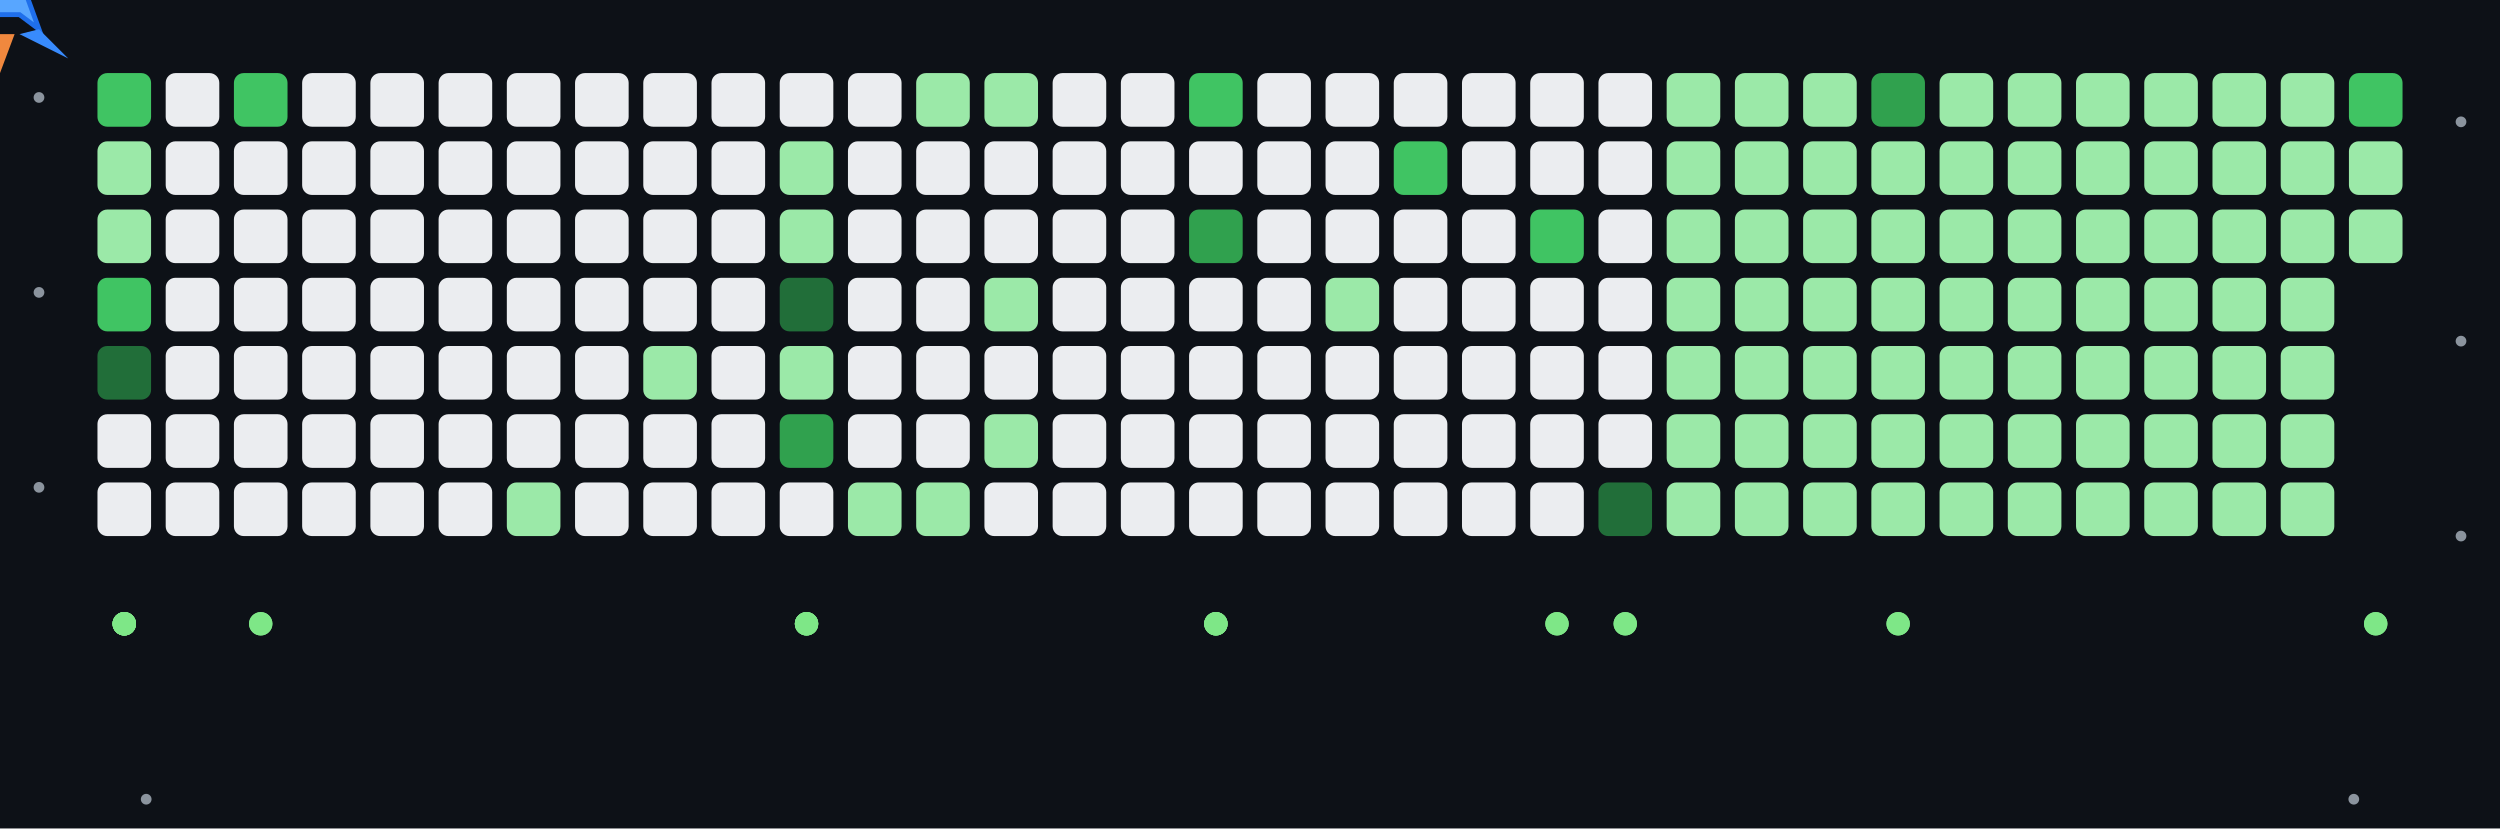
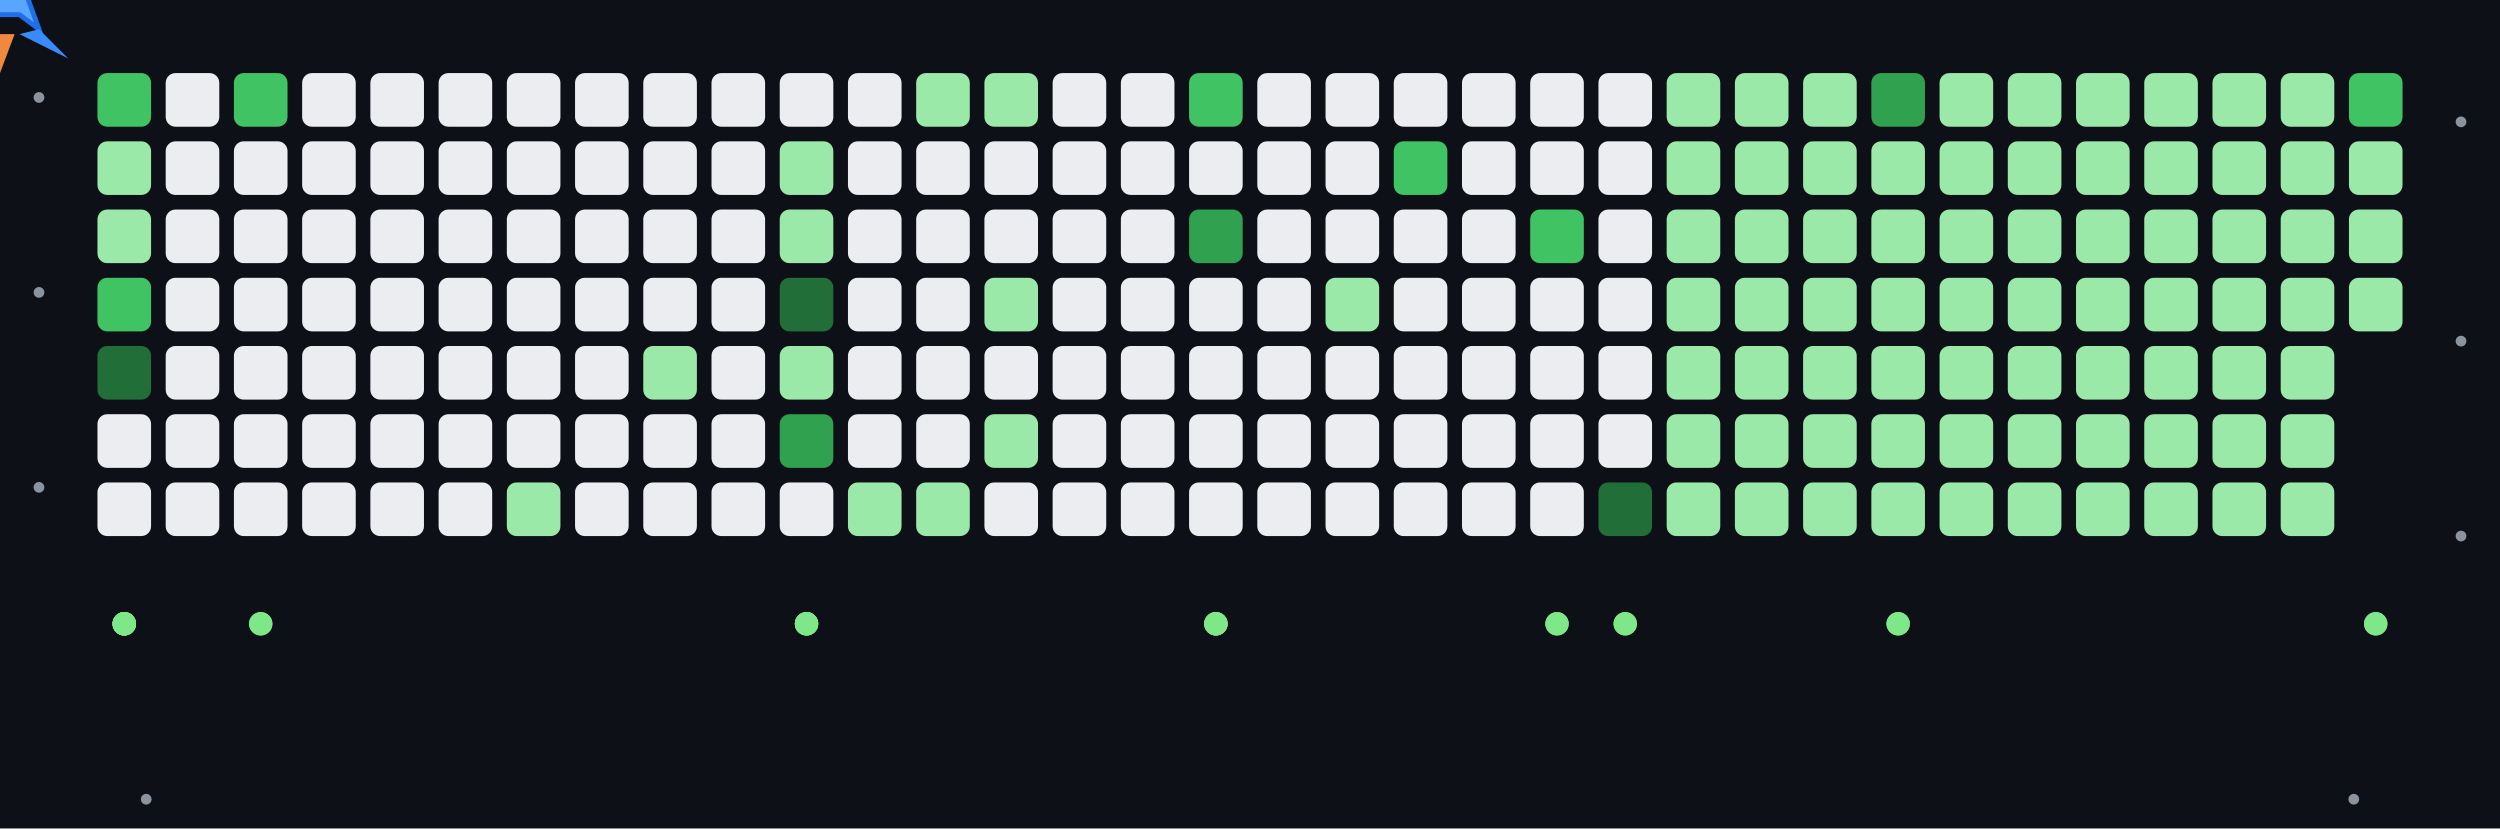
<svg xmlns="http://www.w3.org/2000/svg" viewBox="0 0 513 170">
  <rect x="0" y="0" width="513" height="170" fill="#0d1117" />
  <circle cx="8" cy="20" r="1.1" fill="#8b949e">
    <animate attributeName="opacity" values="0.2;1;0.2" dur="1.2s" repeatCount="indefinite" />
  </circle>
  <circle cx="8" cy="60" r="1.1" fill="#8b949e">
    <animate attributeName="opacity" values="0.2;1;0.2" dur="1.6s" repeatCount="indefinite" />
  </circle>
  <circle cx="8" cy="100" r="1.1" fill="#8b949e">
    <animate attributeName="opacity" values="0.2;1;0.2" dur="2s" repeatCount="indefinite" />
  </circle>
  <circle cx="505" cy="25" r="1.1" fill="#8b949e">
    <animate attributeName="opacity" values="0.2;1;0.2" dur="1.2s" repeatCount="indefinite" />
  </circle>
  <circle cx="505" cy="70" r="1.1" fill="#8b949e">
    <animate attributeName="opacity" values="0.2;1;0.2" dur="1.6s" repeatCount="indefinite" />
  </circle>
  <circle cx="505" cy="110" r="1.1" fill="#8b949e">
    <animate attributeName="opacity" values="0.2;1;0.2" dur="2s" repeatCount="indefinite" />
  </circle>
  <circle cx="30" cy="164" r="1.1" fill="#8b949e">
    <animate attributeName="opacity" values="0.2;1;0.2" dur="1.2s" repeatCount="indefinite" />
  </circle>
  <circle cx="483" cy="164" r="1.1" fill="#8b949e">
    <animate attributeName="opacity" values="0.2;1;0.2" dur="1.6s" repeatCount="indefinite" />
  </circle>
  <g id="grid">
    <rect x="20.00" y="15.00" width="11" height="11" rx="2" ry="2" fill="#40c463">
      <animate attributeName="fill" dur="20s" repeatCount="indefinite" keyTimes="0;0.02;0.026;0.98;0.986;1" values="#40c463;#40c463;#39d353;#40c463;#39d353;#40c463" />
    </rect>
    <rect x="20.00" y="29.00" width="11" height="11" rx="2" ry="2" fill="#9be9a8" />
    <rect x="20.00" y="43.00" width="11" height="11" rx="2" ry="2" fill="#9be9a8" />
    <rect x="20.00" y="57.00" width="11" height="11" rx="2" ry="2" fill="#40c463">
      <animate attributeName="fill" dur="20s" repeatCount="indefinite" keyTimes="0;0.02;0.026;0.98;0.986;1" values="#40c463;#40c463;#39d353;#40c463;#39d353;#40c463" />
    </rect>
    <rect x="20.00" y="71.00" width="11" height="11" rx="2" ry="2" fill="#216e39">
      <animate attributeName="fill" dur="20s" repeatCount="indefinite" keyTimes="0;0.02;0.026;0.98;0.986;1" values="#216e39;#216e39;#39d353;#216e39;#39d353;#216e39" />
    </rect>
    <rect x="20.00" y="85.00" width="11" height="11" rx="2" ry="2" fill="#ebedf0" />
    <rect x="20.00" y="99.00" width="11" height="11" rx="2" ry="2" fill="#ebedf0" />
    <rect x="34.00" y="15.00" width="11" height="11" rx="2" ry="2" fill="#ebedf0" />
    <rect x="34.00" y="29.00" width="11" height="11" rx="2" ry="2" fill="#ebedf0" />
    <rect x="34.00" y="43.00" width="11" height="11" rx="2" ry="2" fill="#ebedf0" />
    <rect x="34.00" y="57.00" width="11" height="11" rx="2" ry="2" fill="#ebedf0" />
    <rect x="34.00" y="71.00" width="11" height="11" rx="2" ry="2" fill="#ebedf0" />
    <rect x="34.00" y="85.00" width="11" height="11" rx="2" ry="2" fill="#ebedf0" />
    <rect x="34.00" y="99.00" width="11" height="11" rx="2" ry="2" fill="#ebedf0" />
    <rect x="48.00" y="15.00" width="11" height="11" rx="2" ry="2" fill="#40c463">
      <animate attributeName="fill" dur="20s" repeatCount="indefinite" keyTimes="0;0.048;0.054;0.952;0.958;1" values="#40c463;#40c463;#39d353;#40c463;#39d353;#40c463" />
    </rect>
    <rect x="48.00" y="29.00" width="11" height="11" rx="2" ry="2" fill="#ebedf0" />
    <rect x="48.00" y="43.00" width="11" height="11" rx="2" ry="2" fill="#ebedf0" />
    <rect x="48.00" y="57.00" width="11" height="11" rx="2" ry="2" fill="#ebedf0" />
    <rect x="48.00" y="71.00" width="11" height="11" rx="2" ry="2" fill="#ebedf0" />
    <rect x="48.00" y="85.00" width="11" height="11" rx="2" ry="2" fill="#ebedf0" />
    <rect x="48.00" y="99.00" width="11" height="11" rx="2" ry="2" fill="#ebedf0" />
    <rect x="62.00" y="15.00" width="11" height="11" rx="2" ry="2" fill="#ebedf0" />
    <rect x="62.00" y="29.00" width="11" height="11" rx="2" ry="2" fill="#ebedf0" />
    <rect x="62.00" y="43.00" width="11" height="11" rx="2" ry="2" fill="#ebedf0" />
    <rect x="62.00" y="57.00" width="11" height="11" rx="2" ry="2" fill="#ebedf0" />
    <rect x="62.00" y="71.00" width="11" height="11" rx="2" ry="2" fill="#ebedf0" />
    <rect x="62.00" y="85.00" width="11" height="11" rx="2" ry="2" fill="#ebedf0" />
    <rect x="62.00" y="99.00" width="11" height="11" rx="2" ry="2" fill="#ebedf0" />
    <rect x="76.00" y="15.00" width="11" height="11" rx="2" ry="2" fill="#ebedf0" />
    <rect x="76.00" y="29.00" width="11" height="11" rx="2" ry="2" fill="#ebedf0" />
    <rect x="76.00" y="43.00" width="11" height="11" rx="2" ry="2" fill="#ebedf0" />
    <rect x="76.00" y="57.00" width="11" height="11" rx="2" ry="2" fill="#ebedf0" />
    <rect x="76.00" y="71.00" width="11" height="11" rx="2" ry="2" fill="#ebedf0" />
    <rect x="76.00" y="85.00" width="11" height="11" rx="2" ry="2" fill="#ebedf0" />
    <rect x="76.00" y="99.00" width="11" height="11" rx="2" ry="2" fill="#ebedf0" />
    <rect x="90.00" y="15.00" width="11" height="11" rx="2" ry="2" fill="#ebedf0" />
    <rect x="90.00" y="29.00" width="11" height="11" rx="2" ry="2" fill="#ebedf0" />
    <rect x="90.00" y="43.00" width="11" height="11" rx="2" ry="2" fill="#ebedf0" />
    <rect x="90.00" y="57.00" width="11" height="11" rx="2" ry="2" fill="#ebedf0" />
    <rect x="90.00" y="71.00" width="11" height="11" rx="2" ry="2" fill="#ebedf0" />
    <rect x="90.00" y="85.00" width="11" height="11" rx="2" ry="2" fill="#ebedf0" />
    <rect x="90.00" y="99.00" width="11" height="11" rx="2" ry="2" fill="#ebedf0" />
    <rect x="104.00" y="15.00" width="11" height="11" rx="2" ry="2" fill="#ebedf0" />
    <rect x="104.00" y="29.00" width="11" height="11" rx="2" ry="2" fill="#ebedf0" />
    <rect x="104.00" y="43.00" width="11" height="11" rx="2" ry="2" fill="#ebedf0" />
    <rect x="104.00" y="57.00" width="11" height="11" rx="2" ry="2" fill="#ebedf0" />
    <rect x="104.00" y="71.00" width="11" height="11" rx="2" ry="2" fill="#ebedf0" />
    <rect x="104.00" y="85.00" width="11" height="11" rx="2" ry="2" fill="#ebedf0" />
    <rect x="104.00" y="99.00" width="11" height="11" rx="2" ry="2" fill="#9be9a8" />
    <rect x="118.00" y="15.00" width="11" height="11" rx="2" ry="2" fill="#ebedf0" />
    <rect x="118.00" y="29.00" width="11" height="11" rx="2" ry="2" fill="#ebedf0" />
    <rect x="118.00" y="43.00" width="11" height="11" rx="2" ry="2" fill="#ebedf0" />
    <rect x="118.00" y="57.00" width="11" height="11" rx="2" ry="2" fill="#ebedf0" />
    <rect x="118.00" y="71.00" width="11" height="11" rx="2" ry="2" fill="#ebedf0" />
    <rect x="118.00" y="85.00" width="11" height="11" rx="2" ry="2" fill="#ebedf0" />
    <rect x="118.00" y="99.00" width="11" height="11" rx="2" ry="2" fill="#ebedf0" />
    <rect x="132.00" y="15.00" width="11" height="11" rx="2" ry="2" fill="#ebedf0" />
    <rect x="132.00" y="29.00" width="11" height="11" rx="2" ry="2" fill="#ebedf0" />
    <rect x="132.00" y="43.00" width="11" height="11" rx="2" ry="2" fill="#ebedf0" />
    <rect x="132.00" y="57.00" width="11" height="11" rx="2" ry="2" fill="#ebedf0" />
    <rect x="132.00" y="71.00" width="11" height="11" rx="2" ry="2" fill="#9be9a8" />
    <rect x="132.00" y="85.00" width="11" height="11" rx="2" ry="2" fill="#ebedf0" />
    <rect x="132.00" y="99.00" width="11" height="11" rx="2" ry="2" fill="#ebedf0" />
    <rect x="146.00" y="15.00" width="11" height="11" rx="2" ry="2" fill="#ebedf0" />
    <rect x="146.00" y="29.00" width="11" height="11" rx="2" ry="2" fill="#ebedf0" />
    <rect x="146.00" y="43.00" width="11" height="11" rx="2" ry="2" fill="#ebedf0" />
    <rect x="146.00" y="57.00" width="11" height="11" rx="2" ry="2" fill="#ebedf0" />
    <rect x="146.00" y="71.00" width="11" height="11" rx="2" ry="2" fill="#ebedf0" />
    <rect x="146.00" y="85.00" width="11" height="11" rx="2" ry="2" fill="#ebedf0" />
    <rect x="146.00" y="99.00" width="11" height="11" rx="2" ry="2" fill="#ebedf0" />
    <rect x="160.00" y="15.00" width="11" height="11" rx="2" ry="2" fill="#ebedf0" />
    <rect x="160.00" y="29.00" width="11" height="11" rx="2" ry="2" fill="#9be9a8" />
    <rect x="160.00" y="43.00" width="11" height="11" rx="2" ry="2" fill="#9be9a8" />
    <rect x="160.00" y="57.00" width="11" height="11" rx="2" ry="2" fill="#216e39">
      <animate attributeName="fill" dur="20s" repeatCount="indefinite" keyTimes="0;0.159;0.165;0.841;0.847;1" values="#216e39;#216e39;#39d353;#216e39;#39d353;#216e39" />
    </rect>
    <rect x="160.00" y="71.00" width="11" height="11" rx="2" ry="2" fill="#9be9a8" />
    <rect x="160.00" y="85.00" width="11" height="11" rx="2" ry="2" fill="#30a14e">
      <animate attributeName="fill" dur="20s" repeatCount="indefinite" keyTimes="0;0.159;0.165;0.841;0.847;1" values="#30a14e;#30a14e;#39d353;#30a14e;#39d353;#30a14e" />
    </rect>
    <rect x="160.00" y="99.00" width="11" height="11" rx="2" ry="2" fill="#ebedf0" />
    <rect x="174.00" y="15.00" width="11" height="11" rx="2" ry="2" fill="#ebedf0" />
    <rect x="174.00" y="29.00" width="11" height="11" rx="2" ry="2" fill="#ebedf0" />
    <rect x="174.00" y="43.00" width="11" height="11" rx="2" ry="2" fill="#ebedf0" />
    <rect x="174.00" y="57.00" width="11" height="11" rx="2" ry="2" fill="#ebedf0" />
    <rect x="174.00" y="71.00" width="11" height="11" rx="2" ry="2" fill="#ebedf0" />
    <rect x="174.00" y="85.00" width="11" height="11" rx="2" ry="2" fill="#ebedf0" />
    <rect x="174.00" y="99.00" width="11" height="11" rx="2" ry="2" fill="#9be9a8" />
    <rect x="188.00" y="15.00" width="11" height="11" rx="2" ry="2" fill="#9be9a8" />
    <rect x="188.00" y="29.00" width="11" height="11" rx="2" ry="2" fill="#ebedf0" />
    <rect x="188.00" y="43.00" width="11" height="11" rx="2" ry="2" fill="#ebedf0" />
    <rect x="188.00" y="57.00" width="11" height="11" rx="2" ry="2" fill="#ebedf0" />
    <rect x="188.00" y="71.00" width="11" height="11" rx="2" ry="2" fill="#ebedf0" />
    <rect x="188.00" y="85.00" width="11" height="11" rx="2" ry="2" fill="#ebedf0" />
    <rect x="188.00" y="99.00" width="11" height="11" rx="2" ry="2" fill="#9be9a8" />
    <rect x="202.00" y="15.00" width="11" height="11" rx="2" ry="2" fill="#9be9a8" />
    <rect x="202.00" y="29.00" width="11" height="11" rx="2" ry="2" fill="#ebedf0" />
    <rect x="202.00" y="43.00" width="11" height="11" rx="2" ry="2" fill="#ebedf0" />
    <rect x="202.00" y="57.00" width="11" height="11" rx="2" ry="2" fill="#9be9a8" />
    <rect x="202.00" y="71.00" width="11" height="11" rx="2" ry="2" fill="#ebedf0" />
    <rect x="202.00" y="85.00" width="11" height="11" rx="2" ry="2" fill="#9be9a8" />
    <rect x="202.00" y="99.00" width="11" height="11" rx="2" ry="2" fill="#ebedf0" />
    <rect x="216.00" y="15.00" width="11" height="11" rx="2" ry="2" fill="#ebedf0" />
    <rect x="216.00" y="29.00" width="11" height="11" rx="2" ry="2" fill="#ebedf0" />
    <rect x="216.00" y="43.00" width="11" height="11" rx="2" ry="2" fill="#ebedf0" />
    <rect x="216.00" y="57.00" width="11" height="11" rx="2" ry="2" fill="#ebedf0" />
    <rect x="216.00" y="71.00" width="11" height="11" rx="2" ry="2" fill="#ebedf0" />
    <rect x="216.00" y="85.00" width="11" height="11" rx="2" ry="2" fill="#ebedf0" />
    <rect x="216.00" y="99.00" width="11" height="11" rx="2" ry="2" fill="#ebedf0" />
    <rect x="230.00" y="15.00" width="11" height="11" rx="2" ry="2" fill="#ebedf0" />
    <rect x="230.00" y="29.00" width="11" height="11" rx="2" ry="2" fill="#ebedf0" />
    <rect x="230.00" y="43.00" width="11" height="11" rx="2" ry="2" fill="#ebedf0" />
    <rect x="230.00" y="57.00" width="11" height="11" rx="2" ry="2" fill="#ebedf0" />
    <rect x="230.00" y="71.00" width="11" height="11" rx="2" ry="2" fill="#ebedf0" />
    <rect x="230.00" y="85.00" width="11" height="11" rx="2" ry="2" fill="#ebedf0" />
    <rect x="230.00" y="99.00" width="11" height="11" rx="2" ry="2" fill="#ebedf0" />
    <rect x="244.00" y="15.00" width="11" height="11" rx="2" ry="2" fill="#40c463">
      <animate attributeName="fill" dur="20s" repeatCount="indefinite" keyTimes="0;0.243;0.249;0.757;0.763;1" values="#40c463;#40c463;#39d353;#40c463;#39d353;#40c463" />
    </rect>
    <rect x="244.00" y="29.00" width="11" height="11" rx="2" ry="2" fill="#ebedf0" />
    <rect x="244.00" y="43.00" width="11" height="11" rx="2" ry="2" fill="#30a14e">
      <animate attributeName="fill" dur="20s" repeatCount="indefinite" keyTimes="0;0.243;0.249;0.757;0.763;1" values="#30a14e;#30a14e;#39d353;#30a14e;#39d353;#30a14e" />
    </rect>
    <rect x="244.00" y="57.00" width="11" height="11" rx="2" ry="2" fill="#ebedf0" />
    <rect x="244.00" y="71.00" width="11" height="11" rx="2" ry="2" fill="#ebedf0" />
    <rect x="244.00" y="85.00" width="11" height="11" rx="2" ry="2" fill="#ebedf0" />
    <rect x="244.00" y="99.00" width="11" height="11" rx="2" ry="2" fill="#ebedf0" />
    <rect x="258.00" y="15.00" width="11" height="11" rx="2" ry="2" fill="#ebedf0" />
    <rect x="258.00" y="29.00" width="11" height="11" rx="2" ry="2" fill="#ebedf0" />
    <rect x="258.00" y="43.00" width="11" height="11" rx="2" ry="2" fill="#ebedf0" />
    <rect x="258.00" y="57.00" width="11" height="11" rx="2" ry="2" fill="#ebedf0" />
    <rect x="258.00" y="71.00" width="11" height="11" rx="2" ry="2" fill="#ebedf0" />
    <rect x="258.00" y="85.00" width="11" height="11" rx="2" ry="2" fill="#ebedf0" />
    <rect x="258.00" y="99.00" width="11" height="11" rx="2" ry="2" fill="#ebedf0" />
    <rect x="272.00" y="15.00" width="11" height="11" rx="2" ry="2" fill="#ebedf0" />
    <rect x="272.00" y="29.00" width="11" height="11" rx="2" ry="2" fill="#ebedf0" />
    <rect x="272.00" y="43.00" width="11" height="11" rx="2" ry="2" fill="#ebedf0" />
    <rect x="272.00" y="57.00" width="11" height="11" rx="2" ry="2" fill="#9be9a8" />
    <rect x="272.00" y="71.00" width="11" height="11" rx="2" ry="2" fill="#ebedf0" />
    <rect x="272.00" y="85.00" width="11" height="11" rx="2" ry="2" fill="#ebedf0" />
    <rect x="272.00" y="99.00" width="11" height="11" rx="2" ry="2" fill="#ebedf0" />
    <rect x="286.00" y="15.00" width="11" height="11" rx="2" ry="2" fill="#ebedf0" />
    <rect x="286.00" y="29.00" width="11" height="11" rx="2" ry="2" fill="#40c463" />
    <rect x="286.00" y="43.00" width="11" height="11" rx="2" ry="2" fill="#ebedf0" />
    <rect x="286.00" y="57.00" width="11" height="11" rx="2" ry="2" fill="#ebedf0" />
    <rect x="286.00" y="71.00" width="11" height="11" rx="2" ry="2" fill="#ebedf0" />
    <rect x="286.00" y="85.00" width="11" height="11" rx="2" ry="2" fill="#ebedf0" />
    <rect x="286.00" y="99.00" width="11" height="11" rx="2" ry="2" fill="#ebedf0" />
    <rect x="300.00" y="15.00" width="11" height="11" rx="2" ry="2" fill="#ebedf0" />
    <rect x="300.00" y="29.00" width="11" height="11" rx="2" ry="2" fill="#ebedf0" />
    <rect x="300.00" y="43.00" width="11" height="11" rx="2" ry="2" fill="#ebedf0" />
    <rect x="300.00" y="57.00" width="11" height="11" rx="2" ry="2" fill="#ebedf0" />
    <rect x="300.00" y="71.00" width="11" height="11" rx="2" ry="2" fill="#ebedf0" />
    <rect x="300.00" y="85.00" width="11" height="11" rx="2" ry="2" fill="#ebedf0" />
    <rect x="300.00" y="99.00" width="11" height="11" rx="2" ry="2" fill="#ebedf0" />
    <rect x="314.00" y="15.00" width="11" height="11" rx="2" ry="2" fill="#ebedf0" />
    <rect x="314.00" y="29.00" width="11" height="11" rx="2" ry="2" fill="#ebedf0" />
    <rect x="314.00" y="43.00" width="11" height="11" rx="2" ry="2" fill="#40c463">
      <animate attributeName="fill" dur="20s" repeatCount="indefinite" keyTimes="0;0.313;0.319;0.687;0.693;1" values="#40c463;#40c463;#39d353;#40c463;#39d353;#40c463" />
    </rect>
    <rect x="314.00" y="57.00" width="11" height="11" rx="2" ry="2" fill="#ebedf0" />
    <rect x="314.00" y="71.00" width="11" height="11" rx="2" ry="2" fill="#ebedf0" />
    <rect x="314.00" y="85.00" width="11" height="11" rx="2" ry="2" fill="#ebedf0" />
    <rect x="314.00" y="99.00" width="11" height="11" rx="2" ry="2" fill="#ebedf0" />
    <rect x="328.00" y="15.00" width="11" height="11" rx="2" ry="2" fill="#ebedf0" />
    <rect x="328.00" y="29.00" width="11" height="11" rx="2" ry="2" fill="#ebedf0" />
    <rect x="328.00" y="43.00" width="11" height="11" rx="2" ry="2" fill="#ebedf0" />
    <rect x="328.00" y="57.00" width="11" height="11" rx="2" ry="2" fill="#ebedf0" />
    <rect x="328.00" y="71.00" width="11" height="11" rx="2" ry="2" fill="#ebedf0" />
    <rect x="328.00" y="85.00" width="11" height="11" rx="2" ry="2" fill="#ebedf0" />
    <rect x="328.00" y="99.00" width="11" height="11" rx="2" ry="2" fill="#216e39">
      <animate attributeName="fill" dur="20s" repeatCount="indefinite" keyTimes="0;0.327;0.333;0.673;0.679;1" values="#216e39;#216e39;#39d353;#216e39;#39d353;#216e39" />
    </rect>
    <rect x="342.00" y="15.00" width="11" height="11" rx="2" ry="2" fill="#9be9a8" />
    <rect x="342.00" y="29.00" width="11" height="11" rx="2" ry="2" fill="#9be9a8" />
    <rect x="342.00" y="43.00" width="11" height="11" rx="2" ry="2" fill="#9be9a8" />
    <rect x="342.00" y="57.00" width="11" height="11" rx="2" ry="2" fill="#9be9a8" />
    <rect x="342.00" y="71.00" width="11" height="11" rx="2" ry="2" fill="#9be9a8" />
    <rect x="342.00" y="85.00" width="11" height="11" rx="2" ry="2" fill="#9be9a8" />
    <rect x="342.00" y="99.00" width="11" height="11" rx="2" ry="2" fill="#9be9a8" />
    <rect x="356.00" y="15.00" width="11" height="11" rx="2" ry="2" fill="#9be9a8" />
    <rect x="356.00" y="29.00" width="11" height="11" rx="2" ry="2" fill="#9be9a8" />
    <rect x="356.00" y="43.00" width="11" height="11" rx="2" ry="2" fill="#9be9a8" />
    <rect x="356.00" y="57.00" width="11" height="11" rx="2" ry="2" fill="#9be9a8" />
    <rect x="356.00" y="71.00" width="11" height="11" rx="2" ry="2" fill="#9be9a8" />
    <rect x="356.00" y="85.00" width="11" height="11" rx="2" ry="2" fill="#9be9a8" />
    <rect x="356.00" y="99.00" width="11" height="11" rx="2" ry="2" fill="#9be9a8" />
    <rect x="370.00" y="15.00" width="11" height="11" rx="2" ry="2" fill="#9be9a8" />
    <rect x="370.00" y="29.00" width="11" height="11" rx="2" ry="2" fill="#9be9a8" />
    <rect x="370.00" y="43.00" width="11" height="11" rx="2" ry="2" fill="#9be9a8" />
    <rect x="370.00" y="57.00" width="11" height="11" rx="2" ry="2" fill="#9be9a8" />
    <rect x="370.00" y="71.00" width="11" height="11" rx="2" ry="2" fill="#9be9a8" />
    <rect x="370.00" y="85.00" width="11" height="11" rx="2" ry="2" fill="#9be9a8" />
    <rect x="370.00" y="99.00" width="11" height="11" rx="2" ry="2" fill="#9be9a8" />
    <rect x="384.00" y="15.00" width="11" height="11" rx="2" ry="2" fill="#30a14e">
      <animate attributeName="fill" dur="20s" repeatCount="indefinite" keyTimes="0;0.382;0.388;0.618;0.624;1" values="#30a14e;#30a14e;#39d353;#30a14e;#39d353;#30a14e" />
    </rect>
    <rect x="384.00" y="29.00" width="11" height="11" rx="2" ry="2" fill="#9be9a8" />
    <rect x="384.00" y="43.00" width="11" height="11" rx="2" ry="2" fill="#9be9a8" />
    <rect x="384.00" y="57.00" width="11" height="11" rx="2" ry="2" fill="#9be9a8" />
    <rect x="384.00" y="71.00" width="11" height="11" rx="2" ry="2" fill="#9be9a8" />
    <rect x="384.00" y="85.00" width="11" height="11" rx="2" ry="2" fill="#9be9a8" />
    <rect x="384.00" y="99.00" width="11" height="11" rx="2" ry="2" fill="#9be9a8" />
    <rect x="398.00" y="15.00" width="11" height="11" rx="2" ry="2" fill="#9be9a8" />
    <rect x="398.00" y="29.00" width="11" height="11" rx="2" ry="2" fill="#9be9a8" />
    <rect x="398.00" y="43.00" width="11" height="11" rx="2" ry="2" fill="#9be9a8" />
    <rect x="398.00" y="57.00" width="11" height="11" rx="2" ry="2" fill="#9be9a8" />
    <rect x="398.00" y="71.00" width="11" height="11" rx="2" ry="2" fill="#9be9a8" />
    <rect x="398.00" y="85.00" width="11" height="11" rx="2" ry="2" fill="#9be9a8" />
    <rect x="398.00" y="99.00" width="11" height="11" rx="2" ry="2" fill="#9be9a8" />
    <rect x="412.00" y="15.00" width="11" height="11" rx="2" ry="2" fill="#9be9a8" />
    <rect x="412.00" y="29.00" width="11" height="11" rx="2" ry="2" fill="#9be9a8" />
    <rect x="412.00" y="43.00" width="11" height="11" rx="2" ry="2" fill="#9be9a8" />
    <rect x="412.00" y="57.00" width="11" height="11" rx="2" ry="2" fill="#9be9a8" />
    <rect x="412.00" y="71.00" width="11" height="11" rx="2" ry="2" fill="#9be9a8" />
    <rect x="412.00" y="85.00" width="11" height="11" rx="2" ry="2" fill="#9be9a8" />
    <rect x="412.00" y="99.00" width="11" height="11" rx="2" ry="2" fill="#9be9a8" />
    <rect x="426.00" y="15.00" width="11" height="11" rx="2" ry="2" fill="#9be9a8" />
    <rect x="426.00" y="29.00" width="11" height="11" rx="2" ry="2" fill="#9be9a8" />
    <rect x="426.00" y="43.00" width="11" height="11" rx="2" ry="2" fill="#9be9a8" />
    <rect x="426.00" y="57.00" width="11" height="11" rx="2" ry="2" fill="#9be9a8" />
    <rect x="426.00" y="71.00" width="11" height="11" rx="2" ry="2" fill="#9be9a8" />
    <rect x="426.00" y="85.00" width="11" height="11" rx="2" ry="2" fill="#9be9a8" />
    <rect x="426.00" y="99.00" width="11" height="11" rx="2" ry="2" fill="#9be9a8" />
    <rect x="440.00" y="15.00" width="11" height="11" rx="2" ry="2" fill="#9be9a8" />
    <rect x="440.00" y="29.00" width="11" height="11" rx="2" ry="2" fill="#9be9a8" />
    <rect x="440.00" y="43.00" width="11" height="11" rx="2" ry="2" fill="#9be9a8" />
    <rect x="440.00" y="57.00" width="11" height="11" rx="2" ry="2" fill="#9be9a8" />
    <rect x="440.00" y="71.00" width="11" height="11" rx="2" ry="2" fill="#9be9a8" />
    <rect x="440.00" y="85.00" width="11" height="11" rx="2" ry="2" fill="#9be9a8" />
    <rect x="440.00" y="99.00" width="11" height="11" rx="2" ry="2" fill="#9be9a8" />
    <rect x="454.00" y="15.00" width="11" height="11" rx="2" ry="2" fill="#9be9a8" />
    <rect x="454.00" y="29.00" width="11" height="11" rx="2" ry="2" fill="#9be9a8" />
    <rect x="454.00" y="43.00" width="11" height="11" rx="2" ry="2" fill="#9be9a8" />
    <rect x="454.00" y="57.00" width="11" height="11" rx="2" ry="2" fill="#9be9a8" />
    <rect x="454.00" y="71.00" width="11" height="11" rx="2" ry="2" fill="#9be9a8" />
    <rect x="454.00" y="85.00" width="11" height="11" rx="2" ry="2" fill="#9be9a8" />
    <rect x="454.00" y="99.00" width="11" height="11" rx="2" ry="2" fill="#9be9a8" />
    <rect x="468.00" y="15.00" width="11" height="11" rx="2" ry="2" fill="#9be9a8" />
    <rect x="468.00" y="29.00" width="11" height="11" rx="2" ry="2" fill="#9be9a8" />
    <rect x="468.00" y="43.00" width="11" height="11" rx="2" ry="2" fill="#9be9a8" />
    <rect x="468.00" y="57.00" width="11" height="11" rx="2" ry="2" fill="#9be9a8" />
    <rect x="468.00" y="71.00" width="11" height="11" rx="2" ry="2" fill="#9be9a8" />
    <rect x="468.00" y="85.00" width="11" height="11" rx="2" ry="2" fill="#9be9a8" />
    <rect x="468.00" y="99.00" width="11" height="11" rx="2" ry="2" fill="#9be9a8" />
    <rect x="482.00" y="15.00" width="11" height="11" rx="2" ry="2" fill="#40c463">
      <animate attributeName="fill" dur="20s" repeatCount="indefinite" keyTimes="0;0.48;0.486;0.52;0.526;1" values="#40c463;#40c463;#39d353;#40c463;#39d353;#40c463" />
    </rect>
    <rect x="482.00" y="29.00" width="11" height="11" rx="2" ry="2" fill="#9be9a8" />
    <rect x="482.00" y="43.00" width="11" height="11" rx="2" ry="2" fill="#9be9a8" />
+     <rect x="482.00" y="57.00" width="11" height="11" rx="2" ry="2" fill="#9be9a8" />
  </g>
  <g id="bullets">
    <circle cx="25.5" cy="128" r="2.4" fill="#7ee787">
      <animate attributeName="cy" dur="20s" repeatCount="indefinite" keyTimes="0;0.002;0.02;1" values="128;128;20.5;20.5" />
      <animate attributeName="opacity" dur="20s" repeatCount="indefinite" keyTimes="0;0.002;0.02;0.026;1" values="0;1;1;0;0" />
    </circle>
    <circle cx="25.5" cy="128" r="2.4" fill="#7ee787">
      <animate attributeName="cy" dur="20s" repeatCount="indefinite" keyTimes="0;0.002;0.02;1" values="128;128;62.5;62.5" />
      <animate attributeName="opacity" dur="20s" repeatCount="indefinite" keyTimes="0;0.002;0.02;0.026;1" values="0;1;1;0;0" />
    </circle>
    <circle cx="25.5" cy="128" r="2.4" fill="#7ee787">
      <animate attributeName="cy" dur="20s" repeatCount="indefinite" keyTimes="0;0.002;0.02;1" values="128;128;76.5;76.5" />
      <animate attributeName="opacity" dur="20s" repeatCount="indefinite" keyTimes="0;0.002;0.02;0.026;1" values="0;1;1;0;0" />
    </circle>
    <circle cx="53.5" cy="128" r="2.4" fill="#7ee787">
      <animate attributeName="cy" dur="20s" repeatCount="indefinite" keyTimes="0;0.03;0.048;1" values="128;128;20.5;20.5" />
      <animate attributeName="opacity" dur="20s" repeatCount="indefinite" keyTimes="0;0.03;0.048;0.054;1" values="0;1;1;0;0" />
    </circle>
    <circle cx="165.5" cy="128" r="2.4" fill="#7ee787">
      <animate attributeName="cy" dur="20s" repeatCount="indefinite" keyTimes="0;0.141;0.159;1" values="128;128;62.5;62.5" />
      <animate attributeName="opacity" dur="20s" repeatCount="indefinite" keyTimes="0;0.141;0.159;0.165;1" values="0;1;1;0;0" />
    </circle>
    <circle cx="165.5" cy="128" r="2.4" fill="#7ee787">
      <animate attributeName="cy" dur="20s" repeatCount="indefinite" keyTimes="0;0.141;0.159;1" values="128;128;90.5;90.5" />
      <animate attributeName="opacity" dur="20s" repeatCount="indefinite" keyTimes="0;0.141;0.159;0.165;1" values="0;1;1;0;0" />
    </circle>
    <circle cx="249.5" cy="128" r="2.4" fill="#7ee787">
      <animate attributeName="cy" dur="20s" repeatCount="indefinite" keyTimes="0;0.225;0.243;1" values="128;128;20.5;20.5" />
      <animate attributeName="opacity" dur="20s" repeatCount="indefinite" keyTimes="0;0.225;0.243;0.249;1" values="0;1;1;0;0" />
    </circle>
    <circle cx="249.5" cy="128" r="2.4" fill="#7ee787">
      <animate attributeName="cy" dur="20s" repeatCount="indefinite" keyTimes="0;0.225;0.243;1" values="128;128;48.5;48.5" />
      <animate attributeName="opacity" dur="20s" repeatCount="indefinite" keyTimes="0;0.225;0.243;0.249;1" values="0;1;1;0;0" />
    </circle>
    <circle cx="319.5" cy="128" r="2.4" fill="#7ee787">
      <animate attributeName="cy" dur="20s" repeatCount="indefinite" keyTimes="0;0.295;0.313;1" values="128;128;48.5;48.5" />
      <animate attributeName="opacity" dur="20s" repeatCount="indefinite" keyTimes="0;0.295;0.313;0.319;1" values="0;1;1;0;0" />
    </circle>
    <circle cx="333.5" cy="128" r="2.4" fill="#7ee787">
      <animate attributeName="cy" dur="20s" repeatCount="indefinite" keyTimes="0;0.309;0.327;1" values="128;128;104.5;104.5" />
      <animate attributeName="opacity" dur="20s" repeatCount="indefinite" keyTimes="0;0.309;0.327;0.333;1" values="0;1;1;0;0" />
    </circle>
    <circle cx="389.5" cy="128" r="2.4" fill="#7ee787">
      <animate attributeName="cy" dur="20s" repeatCount="indefinite" keyTimes="0;0.364;0.382;1" values="128;128;20.5;20.5" />
      <animate attributeName="opacity" dur="20s" repeatCount="indefinite" keyTimes="0;0.364;0.382;0.388;1" values="0;1;1;0;0" />
    </circle>
    <circle cx="487.5" cy="128" r="2.4" fill="#7ee787">
      <animate attributeName="cy" dur="20s" repeatCount="indefinite" keyTimes="0;0.462;0.48;1" values="128;128;20.5;20.5" />
      <animate attributeName="opacity" dur="20s" repeatCount="indefinite" keyTimes="0;0.462;0.48;0.486;1" values="0;1;1;0;0" />
    </circle>
    <circle cx="487.5" cy="128" r="2.4" fill="#7ee787">
      <animate attributeName="cy" dur="20s" repeatCount="indefinite" keyTimes="0;0.502;0.52;1" values="128;128;20.5;20.5" />
      <animate attributeName="opacity" dur="20s" repeatCount="indefinite" keyTimes="0;0.502;0.52;0.526;1" values="0;1;1;0;0" />
    </circle>
    <circle cx="389.5" cy="128" r="2.4" fill="#7ee787">
      <animate attributeName="cy" dur="20s" repeatCount="indefinite" keyTimes="0;0.6;0.618;1" values="128;128;20.5;20.5" />
      <animate attributeName="opacity" dur="20s" repeatCount="indefinite" keyTimes="0;0.6;0.618;0.624;1" values="0;1;1;0;0" />
    </circle>
    <circle cx="333.5" cy="128" r="2.4" fill="#7ee787">
      <animate attributeName="cy" dur="20s" repeatCount="indefinite" keyTimes="0;0.655;0.673;1" values="128;128;104.5;104.5" />
      <animate attributeName="opacity" dur="20s" repeatCount="indefinite" keyTimes="0;0.655;0.673;0.679;1" values="0;1;1;0;0" />
    </circle>
    <circle cx="319.5" cy="128" r="2.4" fill="#7ee787">
      <animate attributeName="cy" dur="20s" repeatCount="indefinite" keyTimes="0;0.669;0.687;1" values="128;128;48.5;48.5" />
      <animate attributeName="opacity" dur="20s" repeatCount="indefinite" keyTimes="0;0.669;0.687;0.693;1" values="0;1;1;0;0" />
    </circle>
    <circle cx="249.5" cy="128" r="2.4" fill="#7ee787">
      <animate attributeName="cy" dur="20s" repeatCount="indefinite" keyTimes="0;0.739;0.757;1" values="128;128;48.5;48.5" />
      <animate attributeName="opacity" dur="20s" repeatCount="indefinite" keyTimes="0;0.739;0.757;0.763;1" values="0;1;1;0;0" />
    </circle>
    <circle cx="249.5" cy="128" r="2.4" fill="#7ee787">
      <animate attributeName="cy" dur="20s" repeatCount="indefinite" keyTimes="0;0.739;0.757;1" values="128;128;20.5;20.5" />
      <animate attributeName="opacity" dur="20s" repeatCount="indefinite" keyTimes="0;0.739;0.757;0.763;1" values="0;1;1;0;0" />
    </circle>
    <circle cx="165.5" cy="128" r="2.4" fill="#7ee787">
      <animate attributeName="cy" dur="20s" repeatCount="indefinite" keyTimes="0;0.823;0.841;1" values="128;128;90.5;90.5" />
      <animate attributeName="opacity" dur="20s" repeatCount="indefinite" keyTimes="0;0.823;0.841;0.847;1" values="0;1;1;0;0" />
    </circle>
    <circle cx="165.5" cy="128" r="2.4" fill="#7ee787">
      <animate attributeName="cy" dur="20s" repeatCount="indefinite" keyTimes="0;0.823;0.841;1" values="128;128;62.5;62.5" />
      <animate attributeName="opacity" dur="20s" repeatCount="indefinite" keyTimes="0;0.823;0.841;0.847;1" values="0;1;1;0;0" />
    </circle>
    <circle cx="53.5" cy="128" r="2.4" fill="#7ee787">
      <animate attributeName="cy" dur="20s" repeatCount="indefinite" keyTimes="0;0.934;0.952;1" values="128;128;20.5;20.5" />
      <animate attributeName="opacity" dur="20s" repeatCount="indefinite" keyTimes="0;0.934;0.952;0.958;1" values="0;1;1;0;0" />
    </circle>
    <circle cx="25.5" cy="128" r="2.4" fill="#7ee787">
      <animate attributeName="cy" dur="20s" repeatCount="indefinite" keyTimes="0;0.962;0.98;1" values="128;128;76.5;76.5" />
      <animate attributeName="opacity" dur="20s" repeatCount="indefinite" keyTimes="0;0.962;0.98;0.986;1" values="0;1;1;0;0" />
    </circle>
    <circle cx="25.5" cy="128" r="2.4" fill="#7ee787">
      <animate attributeName="cy" dur="20s" repeatCount="indefinite" keyTimes="0;0.962;0.98;1" values="128;128;62.5;62.5" />
      <animate attributeName="opacity" dur="20s" repeatCount="indefinite" keyTimes="0;0.962;0.98;0.986;1" values="0;1;1;0;0" />
    </circle>
    <circle cx="25.5" cy="128" r="2.4" fill="#7ee787">
      <animate attributeName="cy" dur="20s" repeatCount="indefinite" keyTimes="0;0.962;0.98;1" values="128;128;20.5;20.5" />
      <animate attributeName="opacity" dur="20s" repeatCount="indefinite" keyTimes="0;0.962;0.98;0.986;1" values="0;1;1;0;0" />
    </circle>
  </g>
  <g id="blasts">
    <circle cx="25.5" cy="20.5" r="0" fill="none" stroke="#56d364" stroke-width="1.6" opacity="0">
      <animate attributeName="r" dur="20s" repeatCount="indefinite" keyTimes="0;0.02;0.038;1" values="0;1;9;9" />
      <animate attributeName="opacity" dur="20s" repeatCount="indefinite" keyTimes="0;0.02;0.038;1" values="0;1;1;0" />
    </circle>
    <circle cx="25.5" cy="62.5" r="0" fill="none" stroke="#56d364" stroke-width="1.6" opacity="0">
      <animate attributeName="r" dur="20s" repeatCount="indefinite" keyTimes="0;0.02;0.038;1" values="0;1;9;9" />
      <animate attributeName="opacity" dur="20s" repeatCount="indefinite" keyTimes="0;0.02;0.038;1" values="0;1;1;0" />
    </circle>
    <circle cx="25.5" cy="76.5" r="0" fill="none" stroke="#56d364" stroke-width="1.6" opacity="0">
      <animate attributeName="r" dur="20s" repeatCount="indefinite" keyTimes="0;0.02;0.038;1" values="0;1;9;9" />
      <animate attributeName="opacity" dur="20s" repeatCount="indefinite" keyTimes="0;0.02;0.038;1" values="0;1;1;0" />
    </circle>
    <circle cx="53.5" cy="20.5" r="0" fill="none" stroke="#56d364" stroke-width="1.6" opacity="0">
      <animate attributeName="r" dur="20s" repeatCount="indefinite" keyTimes="0;0.048;0.066;1" values="0;1;9;9" />
      <animate attributeName="opacity" dur="20s" repeatCount="indefinite" keyTimes="0;0.048;0.066;1" values="0;1;1;0" />
    </circle>
    <circle cx="165.5" cy="62.5" r="0" fill="none" stroke="#56d364" stroke-width="1.6" opacity="0">
      <animate attributeName="r" dur="20s" repeatCount="indefinite" keyTimes="0;0.159;0.177;1" values="0;1;9;9" />
      <animate attributeName="opacity" dur="20s" repeatCount="indefinite" keyTimes="0;0.159;0.177;1" values="0;1;1;0" />
    </circle>
    <circle cx="165.5" cy="90.5" r="0" fill="none" stroke="#56d364" stroke-width="1.6" opacity="0">
      <animate attributeName="r" dur="20s" repeatCount="indefinite" keyTimes="0;0.159;0.177;1" values="0;1;9;9" />
      <animate attributeName="opacity" dur="20s" repeatCount="indefinite" keyTimes="0;0.159;0.177;1" values="0;1;1;0" />
    </circle>
    <circle cx="249.5" cy="20.5" r="0" fill="none" stroke="#56d364" stroke-width="1.6" opacity="0">
      <animate attributeName="r" dur="20s" repeatCount="indefinite" keyTimes="0;0.243;0.261;1" values="0;1;9;9" />
      <animate attributeName="opacity" dur="20s" repeatCount="indefinite" keyTimes="0;0.243;0.261;1" values="0;1;1;0" />
    </circle>
    <circle cx="249.5" cy="48.5" r="0" fill="none" stroke="#56d364" stroke-width="1.6" opacity="0">
      <animate attributeName="r" dur="20s" repeatCount="indefinite" keyTimes="0;0.243;0.261;1" values="0;1;9;9" />
      <animate attributeName="opacity" dur="20s" repeatCount="indefinite" keyTimes="0;0.243;0.261;1" values="0;1;1;0" />
    </circle>
    <circle cx="319.5" cy="48.5" r="0" fill="none" stroke="#56d364" stroke-width="1.6" opacity="0">
      <animate attributeName="r" dur="20s" repeatCount="indefinite" keyTimes="0;0.313;0.331;1" values="0;1;9;9" />
      <animate attributeName="opacity" dur="20s" repeatCount="indefinite" keyTimes="0;0.313;0.331;1" values="0;1;1;0" />
    </circle>
    <circle cx="333.5" cy="104.5" r="0" fill="none" stroke="#56d364" stroke-width="1.6" opacity="0">
      <animate attributeName="r" dur="20s" repeatCount="indefinite" keyTimes="0;0.327;0.345;1" values="0;1;9;9" />
      <animate attributeName="opacity" dur="20s" repeatCount="indefinite" keyTimes="0;0.327;0.345;1" values="0;1;1;0" />
    </circle>
    <circle cx="389.5" cy="20.5" r="0" fill="none" stroke="#56d364" stroke-width="1.6" opacity="0">
      <animate attributeName="r" dur="20s" repeatCount="indefinite" keyTimes="0;0.382;0.4;1" values="0;1;9;9" />
      <animate attributeName="opacity" dur="20s" repeatCount="indefinite" keyTimes="0;0.382;0.4;1" values="0;1;1;0" />
    </circle>
    <circle cx="487.5" cy="20.5" r="0" fill="none" stroke="#56d364" stroke-width="1.6" opacity="0">
      <animate attributeName="r" dur="20s" repeatCount="indefinite" keyTimes="0;0.48;0.498;1" values="0;1;9;9" />
      <animate attributeName="opacity" dur="20s" repeatCount="indefinite" keyTimes="0;0.48;0.498;1" values="0;1;1;0" />
    </circle>
    <circle cx="487.5" cy="20.5" r="0" fill="none" stroke="#56d364" stroke-width="1.6" opacity="0">
      <animate attributeName="r" dur="20s" repeatCount="indefinite" keyTimes="0;0.52;0.538;1" values="0;1;9;9" />
      <animate attributeName="opacity" dur="20s" repeatCount="indefinite" keyTimes="0;0.52;0.538;1" values="0;1;1;0" />
    </circle>
    <circle cx="389.5" cy="20.5" r="0" fill="none" stroke="#56d364" stroke-width="1.6" opacity="0">
      <animate attributeName="r" dur="20s" repeatCount="indefinite" keyTimes="0;0.618;0.636;1" values="0;1;9;9" />
      <animate attributeName="opacity" dur="20s" repeatCount="indefinite" keyTimes="0;0.618;0.636;1" values="0;1;1;0" />
    </circle>
    <circle cx="333.5" cy="104.5" r="0" fill="none" stroke="#56d364" stroke-width="1.6" opacity="0">
      <animate attributeName="r" dur="20s" repeatCount="indefinite" keyTimes="0;0.673;0.691;1" values="0;1;9;9" />
      <animate attributeName="opacity" dur="20s" repeatCount="indefinite" keyTimes="0;0.673;0.691;1" values="0;1;1;0" />
    </circle>
    <circle cx="319.5" cy="48.5" r="0" fill="none" stroke="#56d364" stroke-width="1.6" opacity="0">
      <animate attributeName="r" dur="20s" repeatCount="indefinite" keyTimes="0;0.687;0.705;1" values="0;1;9;9" />
      <animate attributeName="opacity" dur="20s" repeatCount="indefinite" keyTimes="0;0.687;0.705;1" values="0;1;1;0" />
    </circle>
    <circle cx="249.5" cy="48.5" r="0" fill="none" stroke="#56d364" stroke-width="1.6" opacity="0">
      <animate attributeName="r" dur="20s" repeatCount="indefinite" keyTimes="0;0.757;0.775;1" values="0;1;9;9" />
      <animate attributeName="opacity" dur="20s" repeatCount="indefinite" keyTimes="0;0.757;0.775;1" values="0;1;1;0" />
    </circle>
    <circle cx="249.5" cy="20.5" r="0" fill="none" stroke="#56d364" stroke-width="1.6" opacity="0">
      <animate attributeName="r" dur="20s" repeatCount="indefinite" keyTimes="0;0.757;0.775;1" values="0;1;9;9" />
      <animate attributeName="opacity" dur="20s" repeatCount="indefinite" keyTimes="0;0.757;0.775;1" values="0;1;1;0" />
    </circle>
    <circle cx="165.5" cy="90.5" r="0" fill="none" stroke="#56d364" stroke-width="1.6" opacity="0">
      <animate attributeName="r" dur="20s" repeatCount="indefinite" keyTimes="0;0.841;0.859;1" values="0;1;9;9" />
      <animate attributeName="opacity" dur="20s" repeatCount="indefinite" keyTimes="0;0.841;0.859;1" values="0;1;1;0" />
    </circle>
    <circle cx="165.5" cy="62.5" r="0" fill="none" stroke="#56d364" stroke-width="1.6" opacity="0">
      <animate attributeName="r" dur="20s" repeatCount="indefinite" keyTimes="0;0.841;0.859;1" values="0;1;9;9" />
      <animate attributeName="opacity" dur="20s" repeatCount="indefinite" keyTimes="0;0.841;0.859;1" values="0;1;1;0" />
    </circle>
    <circle cx="53.5" cy="20.5" r="0" fill="none" stroke="#56d364" stroke-width="1.6" opacity="0">
      <animate attributeName="r" dur="20s" repeatCount="indefinite" keyTimes="0;0.952;0.97;1" values="0;1;9;9" />
      <animate attributeName="opacity" dur="20s" repeatCount="indefinite" keyTimes="0;0.952;0.97;1" values="0;1;1;0" />
    </circle>
    <circle cx="25.5" cy="76.5" r="0" fill="none" stroke="#56d364" stroke-width="1.6" opacity="0">
      <animate attributeName="r" dur="20s" repeatCount="indefinite" keyTimes="0;0.98;0.998;1" values="0;1;9;9" />
      <animate attributeName="opacity" dur="20s" repeatCount="indefinite" keyTimes="0;0.98;0.998;1" values="0;1;1;0" />
    </circle>
    <circle cx="25.5" cy="62.5" r="0" fill="none" stroke="#56d364" stroke-width="1.6" opacity="0">
      <animate attributeName="r" dur="20s" repeatCount="indefinite" keyTimes="0;0.98;0.998;1" values="0;1;9;9" />
      <animate attributeName="opacity" dur="20s" repeatCount="indefinite" keyTimes="0;0.98;0.998;1" values="0;1;1;0" />
    </circle>
    <circle cx="25.5" cy="20.5" r="0" fill="none" stroke="#56d364" stroke-width="1.6" opacity="0">
      <animate attributeName="r" dur="20s" repeatCount="indefinite" keyTimes="0;0.98;0.998;1" values="0;1;9;9" />
      <animate attributeName="opacity" dur="20s" repeatCount="indefinite" keyTimes="0;0.98;0.998;1" values="0;1;1;0" />
    </circle>
  </g>
  <g id="jet">
    <g transform="translate(0,0)">
      <polygon points="0,-16 8,6 4,3 -4,3 -8,6" fill="#58a6ff" stroke="#1f6feb" stroke-width="1" />
      <polygon points="-8,6 -14,12 -4,7" fill="#388bfd" />
      <polygon points="8,6 14,12 4,7" fill="#388bfd" />
      <circle cx="0" cy="-6" r="2.2" fill="#c9e6ff" />
      <polygon points="-3,7 3,7 0,15" fill="#f0883e">
        <animate attributeName="opacity" values="0.5;1;0.6;1" dur="0.18s" repeatCount="indefinite" />
      </polygon>
    </g>
    <animateTransform attributeName="transform" attributeType="XML" type="translate" dur="20s" repeatCount="indefinite" keyTimes="0;0.5;1" values="35.00,140.00;478.00,140.00;35.00,140.00" />
  </g>
</svg>
